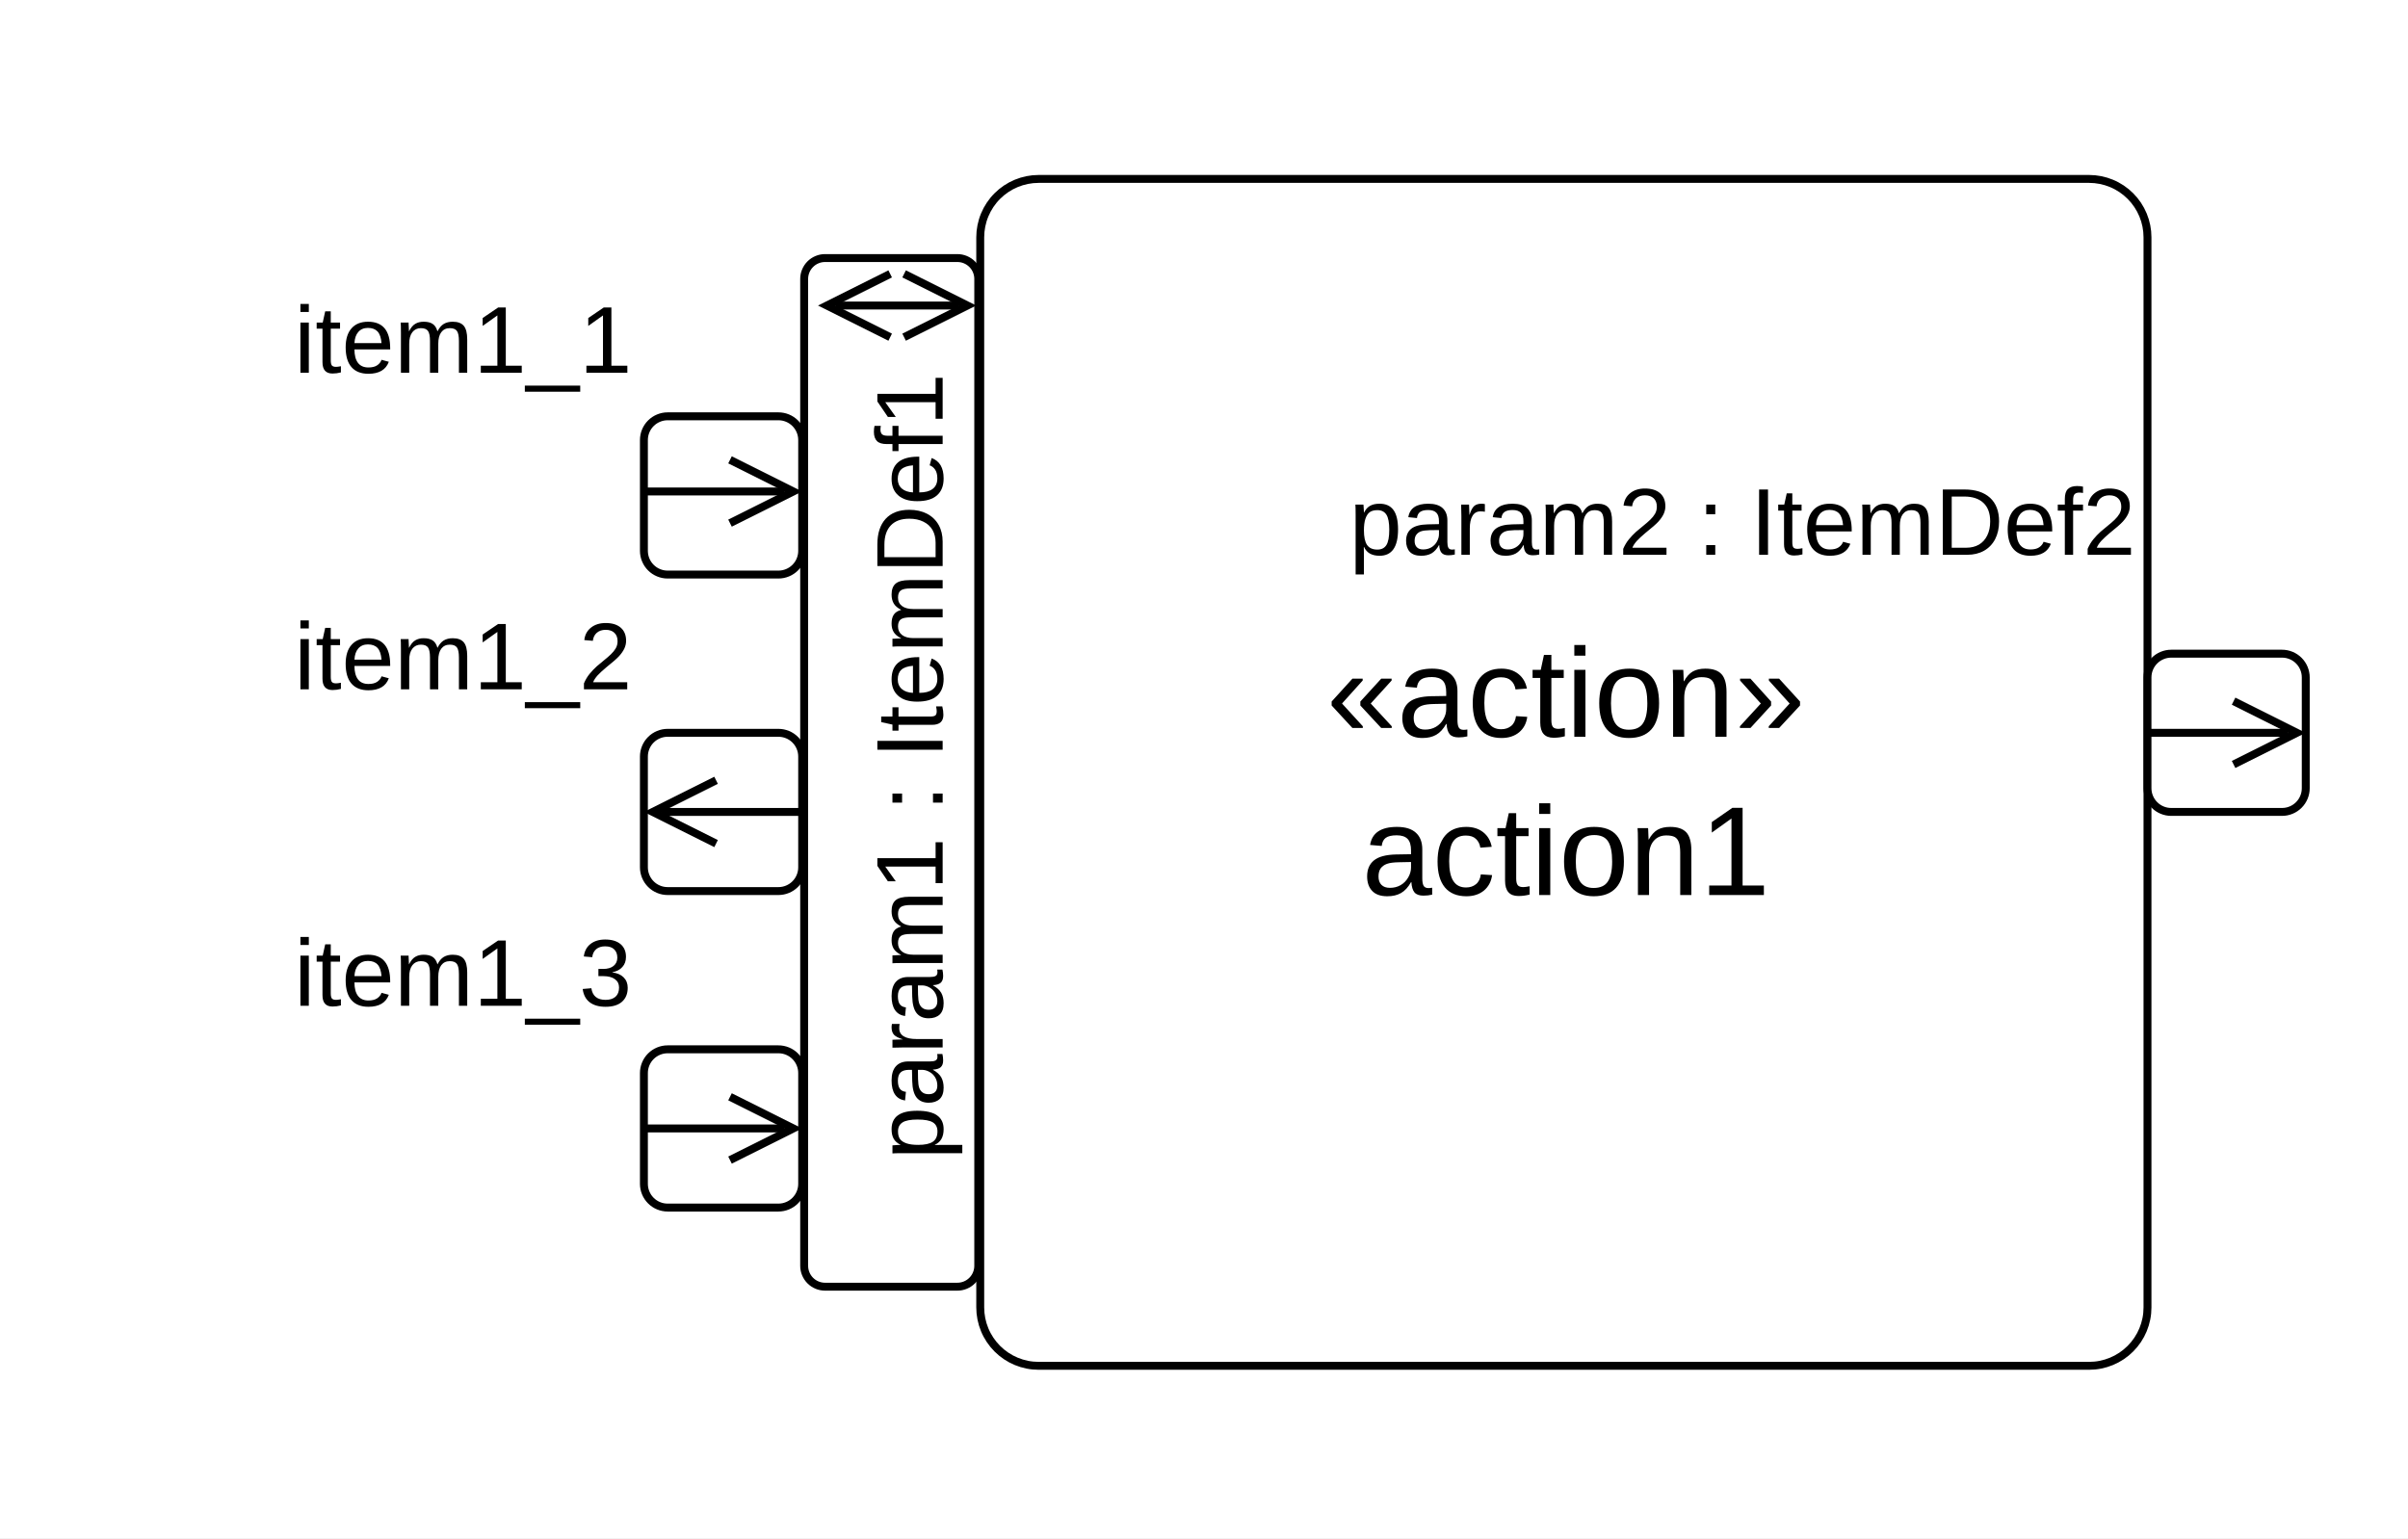
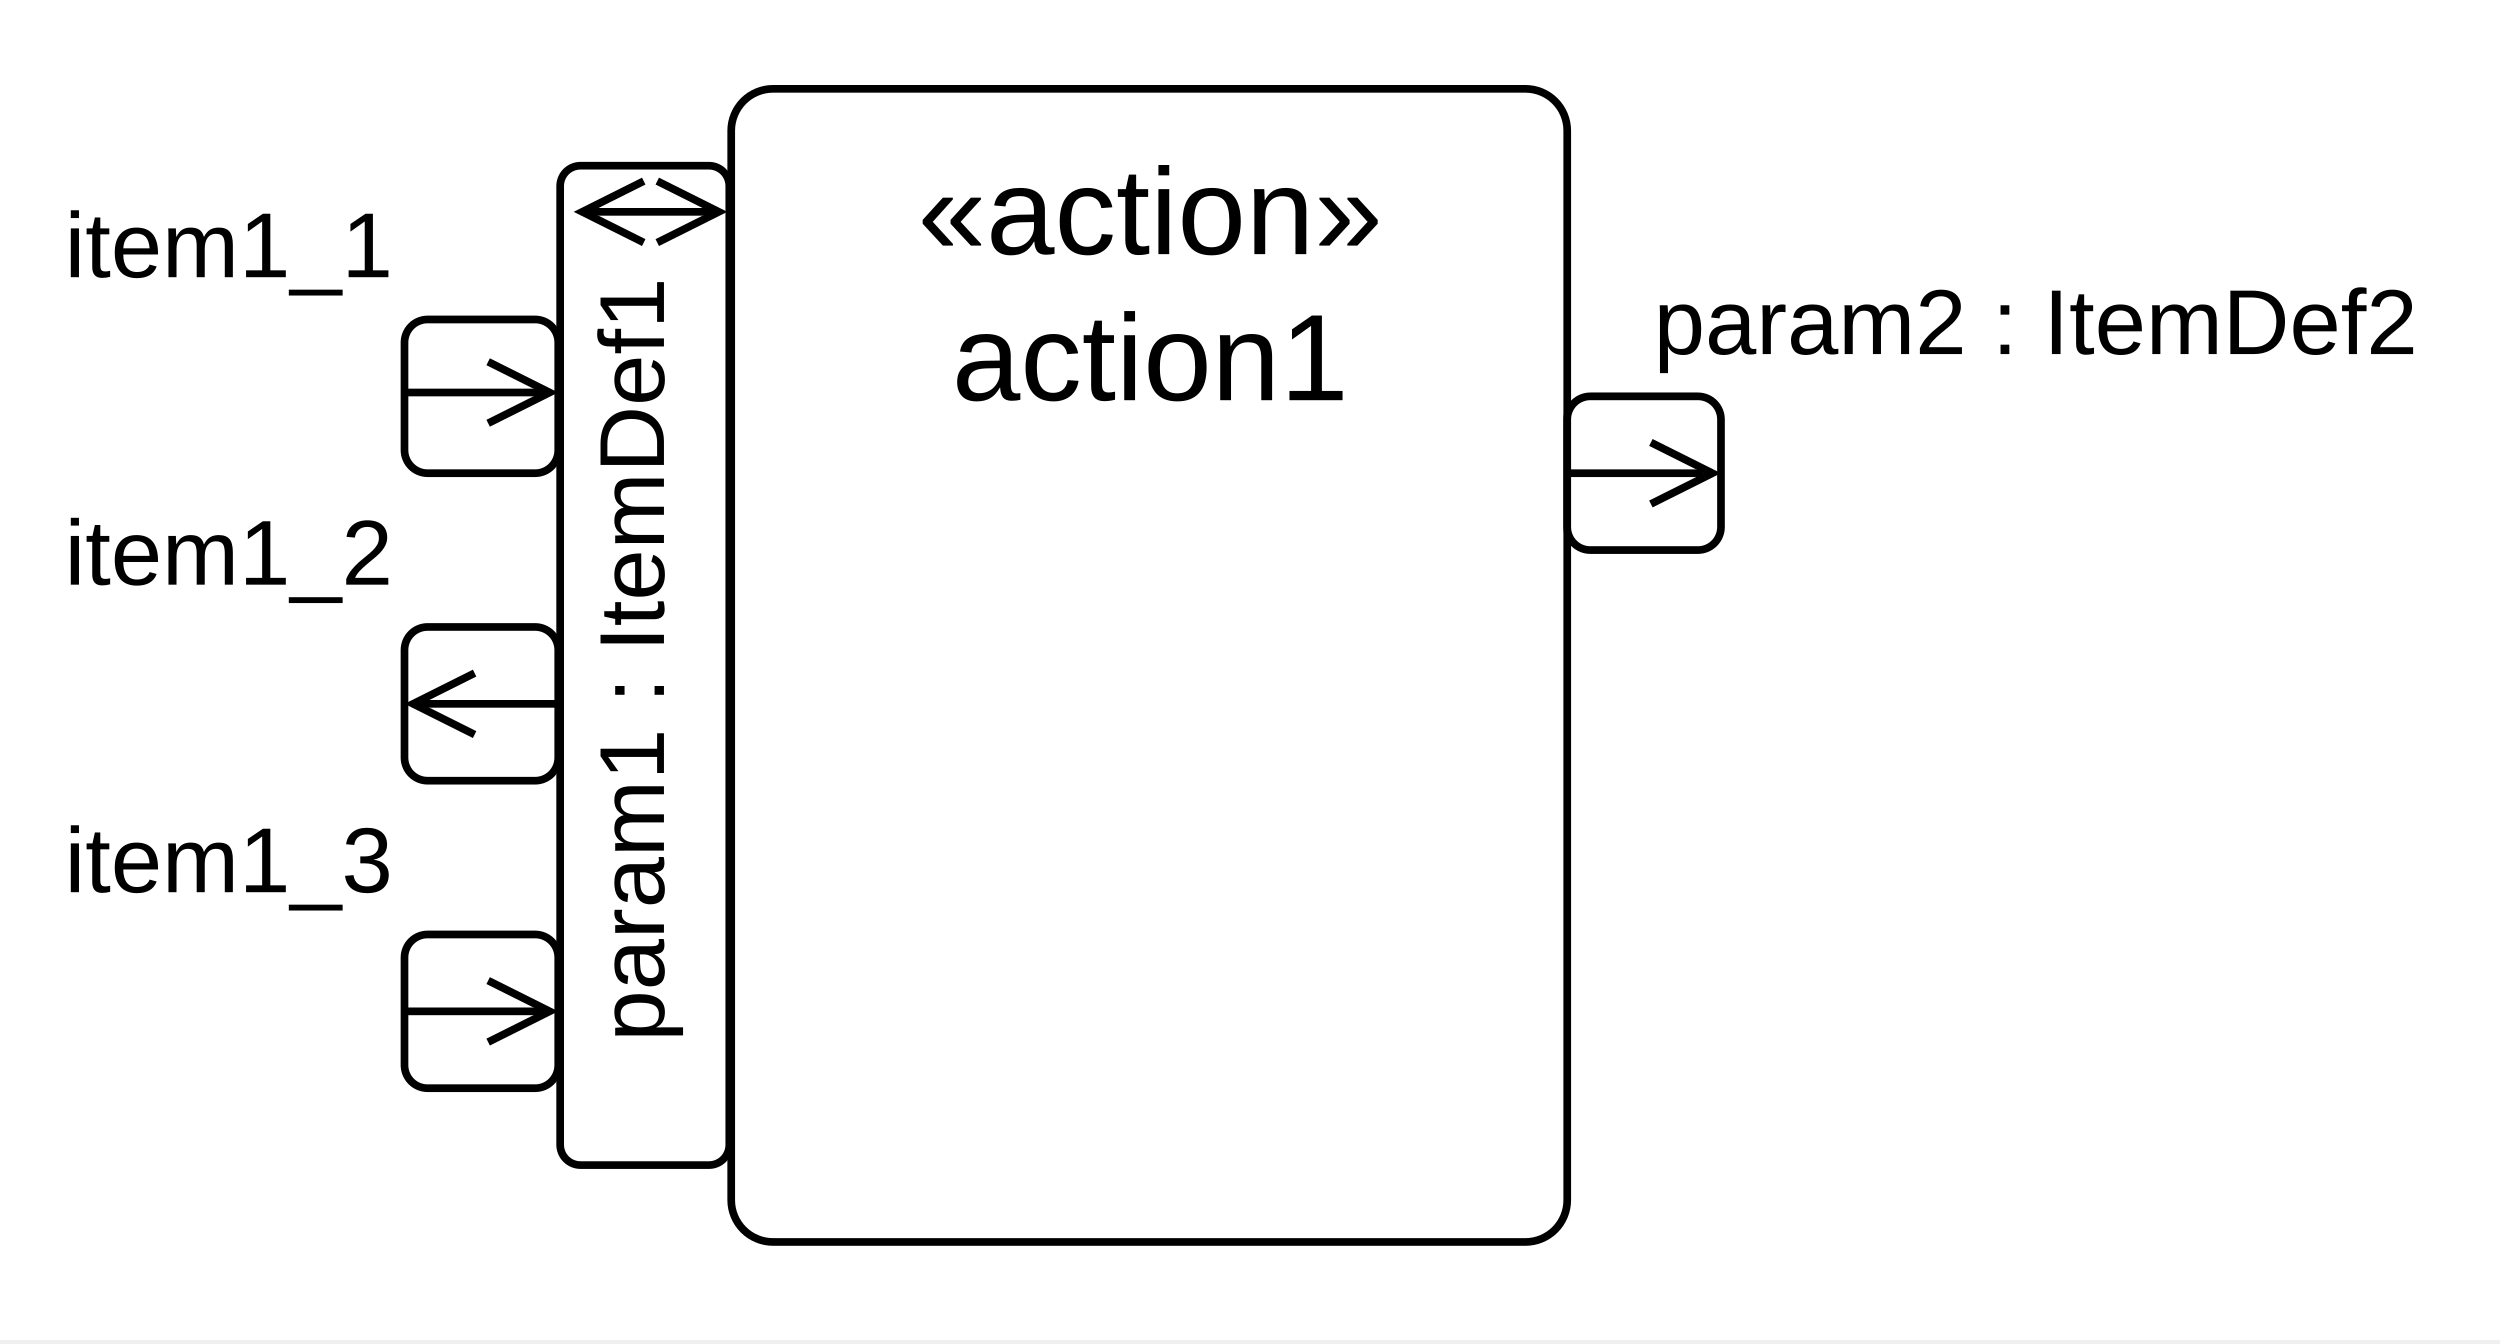
- <svg xmlns="http://www.w3.org/2000/svg" version="1.1" id="svg1" width="288" height="184" viewBox="0 0 288 184">
+ <svg xmlns="http://www.w3.org/2000/svg" version="1.1" id="svg1" width="307.84" height="165.44" viewBox="0 0 307.84 165.44">
  <defs id="defs1">
    <clipPath clipPathUnits="userSpaceOnUse" id="clipPath2">
-       <path d="M 0,0 H 900 V 575.977 H 0 Z" transform="scale(0.32)" clip-rule="evenodd" id="path2" />
+       <path d="M 0,0 H 962.988 V 516.016 H 0 Z" transform="scale(0.32)" clip-rule="evenodd" id="path2" />
    </clipPath>
    <clipPath clipPathUnits="userSpaceOnUse" id="clipPath4">
-       <path d="m 3.125,3.125 h 893.75 V 575 H 3.125 Z" transform="matrix(0.3380965,0,0,0.3380965,858.6325,27.38689)" clip-rule="evenodd" id="path4" />
+       <path d="m 3.125,0 h 956.25 V 515.625 H 3.125 Z" transform="matrix(0.3380481,0,0,0.3380481,947.3827,48.4436)" clip-rule="evenodd" id="path4" />
    </clipPath>
    <clipPath clipPathUnits="userSpaceOnUse" id="clipPath6">
-       <path d="m 3.125,3.125 h 893.75 V 575 H 3.125 Z" transform="matrix(0.3380965,0,0,0.3380965,858.6325,27.38689)" clip-rule="evenodd" id="path6" />
+       <path d="m 3.125,0 h 956.25 V 515.625 H 3.125 Z" transform="matrix(0.3380481,0,0,0.3380481,947.3827,48.4436)" clip-rule="evenodd" id="path6" />
    </clipPath>
    <clipPath clipPathUnits="userSpaceOnUse" id="clipPath7">
-       <path d="m 3.125,3.125 h 893.75 V 575 H 3.125 Z" transform="matrix(0,0.3380965,-0.3380965,0,146.5506,-119.1175)" clip-rule="evenodd" id="path7" />
+       <path d="m 3.125,0 h 956.25 V 515.625 H 3.125 Z" transform="matrix(0,0.3380481,-0.3380481,0,135.4939,-86.36723)" clip-rule="evenodd" id="path7" />
    </clipPath>
    <clipPath clipPathUnits="userSpaceOnUse" id="clipPath9">
-       <path d="m 3.125,3.125 h 893.75 V 575 H 3.125 Z" transform="matrix(0.3380965,0,0,0.3380965,858.6325,27.38689)" clip-rule="evenodd" id="path9" />
+       <path d="m 3.125,0 h 956.25 V 515.625 H 3.125 Z" transform="matrix(0.3380481,0,0,0.3380481,947.3827,48.4436)" clip-rule="evenodd" id="path9" />
    </clipPath>
    <clipPath clipPathUnits="userSpaceOnUse" id="clipPath10">
-       <path d="m 3.125,3.125 h 893.75 V 575 H 3.125 Z" transform="matrix(0.3380965,0,0,0.3380965,-37.16443,-47.1131)" clip-rule="evenodd" id="path10" />
+       <path d="m 3.125,0 h 956.25 V 515.625 H 3.125 Z" transform="matrix(0.3380481,0,0,0.3380481,-8.414064,-36.0564)" clip-rule="evenodd" id="path10" />
    </clipPath>
    <clipPath clipPathUnits="userSpaceOnUse" id="clipPath12">
-       <path d="m 3.125,3.125 h 893.75 V 575 H 3.125 Z" transform="matrix(0.3380965,0,0,0.3380965,858.6325,27.38689)" clip-rule="evenodd" id="path12" />
+       <path d="m 3.125,0 h 956.25 V 515.625 H 3.125 Z" transform="matrix(0.3380481,0,0,0.3380481,947.3827,48.4436)" clip-rule="evenodd" id="path12" />
    </clipPath>
    <clipPath clipPathUnits="userSpaceOnUse" id="clipPath13">
-       <path d="m 3.125,3.125 h 893.75 V 575 H 3.125 Z" transform="matrix(0.3380965,0,0,0.3380965,-37.16443,-87.1131)" clip-rule="evenodd" id="path13" />
+       <path d="m 3.125,0 h 956.25 V 515.625 H 3.125 Z" transform="matrix(0.3380481,0,0,0.3380481,-8.414064,-76.0564)" clip-rule="evenodd" id="path13" />
    </clipPath>
    <clipPath clipPathUnits="userSpaceOnUse" id="clipPath15">
-       <path d="m 3.125,3.125 h 893.75 V 575 H 3.125 Z" transform="matrix(0.3380965,0,0,0.3380965,858.6325,27.38689)" clip-rule="evenodd" id="path15" />
+       <path d="m 3.125,0 h 956.25 V 515.625 H 3.125 Z" transform="matrix(0.3380481,0,0,0.3380481,947.3827,48.4436)" clip-rule="evenodd" id="path15" />
    </clipPath>
    <clipPath clipPathUnits="userSpaceOnUse" id="clipPath16">
-       <path d="m 3.125,3.125 h 893.75 V 575 H 3.125 Z" transform="matrix(0.3380965,0,0,0.3380965,-37.16443,-127.1131)" clip-rule="evenodd" id="path16" />
+       <path d="m 3.125,0 h 956.25 V 515.625 H 3.125 Z" transform="matrix(0.3380481,0,0,0.3380481,-8.414064,-116.0564)" clip-rule="evenodd" id="path16" />
    </clipPath>
    <clipPath clipPathUnits="userSpaceOnUse" id="clipPath18">
-       <path d="m 3.125,3.125 h 893.75 V 575 H 3.125 Z" transform="matrix(0.3380965,0,0,0.3380965,858.6325,27.38689)" clip-rule="evenodd" id="path18" />
+       <path d="m 3.125,0 h 956.25 V 515.625 H 3.125 Z" transform="matrix(0.3380481,0,0,0.3380481,947.3827,48.4436)" clip-rule="evenodd" id="path18" />
    </clipPath>
    <clipPath clipPathUnits="userSpaceOnUse" id="clipPath20">
-       <path d="m 3.125,3.125 h 893.75 V 575 H 3.125 Z" transform="matrix(0.3380965,0,0,0.3380965,858.6325,27.38689)" clip-rule="evenodd" id="path20" />
+       <path d="m 3.125,0 h 956.25 V 515.625 H 3.125 Z" transform="matrix(0.3380481,0,0,0.3380481,947.3827,48.4436)" clip-rule="evenodd" id="path20" />
    </clipPath>
    <clipPath clipPathUnits="userSpaceOnUse" id="clipPath22">
-       <path d="m 3.125,3.125 h 893.75 V 575 H 3.125 Z" transform="matrix(0.3380965,0,0,0.3380965,858.6325,27.38689)" clip-rule="evenodd" id="path22" />
+       <path d="m 3.125,0 h 956.25 V 515.625 H 3.125 Z" transform="matrix(0.3380481,0,0,0.3380481,947.3827,48.4436)" clip-rule="evenodd" id="path22" />
    </clipPath>
    <clipPath clipPathUnits="userSpaceOnUse" id="clipPath24">
-       <path d="m 3.125,3.125 h 893.75 V 575 H 3.125 Z" transform="matrix(0.3380965,0,0,0.3380965,858.6325,27.38689)" clip-rule="evenodd" id="path24" />
+       <path d="m 3.125,0 h 956.25 V 515.625 H 3.125 Z" transform="matrix(0.3380481,0,0,0.3380481,947.3827,48.4436)" clip-rule="evenodd" id="path24" />
    </clipPath>
    <clipPath clipPathUnits="userSpaceOnUse" id="clipPath26">
-       <path d="m 3.125,3.125 h 893.75 V 575 H 3.125 Z" transform="matrix(0.3380965,0,0,0.3380965,858.6325,27.38689)" clip-rule="evenodd" id="path26" />
+       <path d="m 3.125,0 h 956.25 V 515.625 H 3.125 Z" transform="matrix(0.3380481,0,0,0.3380481,947.3827,48.4436)" clip-rule="evenodd" id="path26" />
    </clipPath>
    <clipPath clipPathUnits="userSpaceOnUse" id="clipPath28">
-       <path d="m 3.125,3.125 h 893.75 V 575 H 3.125 Z" transform="matrix(0.3380965,0,0,0.3380965,858.6325,27.38689)" clip-rule="evenodd" id="path28" />
+       <path d="m 3.125,0 h 956.25 V 515.625 H 3.125 Z" transform="matrix(0.3380481,0,0,0.3380481,947.3827,48.4436)" clip-rule="evenodd" id="path28" />
    </clipPath>
    <clipPath clipPathUnits="userSpaceOnUse" id="clipPath30">
-       <path d="m 3.125,3.125 h 893.75 V 575 H 3.125 Z" transform="matrix(0.3380965,0,0,0.3380965,858.6325,27.38689)" clip-rule="evenodd" id="path30" />
+       <path d="m 3.125,0 h 956.25 V 515.625 H 3.125 Z" transform="matrix(0.3380481,0,0,0.3380481,947.3827,48.4436)" clip-rule="evenodd" id="path30" />
    </clipPath>
    <clipPath clipPathUnits="userSpaceOnUse" id="clipPath32">
-       <path d="m 3.125,3.125 h 893.75 V 575 H 3.125 Z" transform="matrix(0.3380965,0,0,0.3380965,858.6325,27.38689)" clip-rule="evenodd" id="path32" />
+       <path d="m 3.125,0 h 956.25 V 515.625 H 3.125 Z" transform="matrix(0.3380481,0,0,0.3380481,947.3827,48.4436)" clip-rule="evenodd" id="path32" />
    </clipPath>
    <clipPath clipPathUnits="userSpaceOnUse" id="clipPath34">
-       <path d="m 3.125,3.125 h 893.75 V 575 H 3.125 Z" transform="matrix(0.3380965,0,0,0.3380965,858.6325,27.38689)" clip-rule="evenodd" id="path34" />
+       <path d="m 3.125,0 h 956.25 V 515.625 H 3.125 Z" transform="matrix(0.3380481,0,0,0.3380481,947.3827,48.4436)" clip-rule="evenodd" id="path34" />
    </clipPath>
    <clipPath clipPathUnits="userSpaceOnUse" id="clipPath36">
-       <path d="m 3.125,3.125 h 893.75 V 575 H 3.125 Z" transform="matrix(0.3380965,0,0,0.3380965,858.6325,27.38689)" clip-rule="evenodd" id="path36" />
+       <path d="m 3.125,0 h 956.25 V 515.625 H 3.125 Z" transform="matrix(0.3380481,0,0,0.3380481,947.3827,48.4436)" clip-rule="evenodd" id="path36" />
    </clipPath>
    <clipPath clipPathUnits="userSpaceOnUse" id="clipPath37">
-       <path d="m 3.125,3.125 h 893.75 V 575 H 3.125 Z" transform="matrix(0.3380965,0,0,0.3380965,-167.6175,-93.1131)" clip-rule="evenodd" id="path37" />
+       <path d="m 3.125,0 h 956.25 V 515.625 H 3.125 Z" transform="matrix(0.3380481,0,0,0.3380481,-119.3672,-33.0564)" clip-rule="evenodd" id="path37" />
    </clipPath>
    <clipPath clipPathUnits="userSpaceOnUse" id="clipPath38">
-       <path d="m 3.125,3.125 h 893.75 V 575 H 3.125 Z" transform="matrix(0.3380965,0,0,0.3380965,-172.0707,-113.1131)" clip-rule="evenodd" id="path38" />
+       <path d="m 3.125,0 h 956.25 V 515.625 H 3.125 Z" transform="matrix(0.3380481,0,0,0.3380481,-123.8203,-52.0564)" clip-rule="evenodd" id="path38" />
    </clipPath>
    <clipPath clipPathUnits="userSpaceOnUse" id="clipPath40">
-       <path d="m 3.125,3.125 h 893.75 V 575 H 3.125 Z" transform="matrix(0.3380965,0,0,0.3380965,858.6325,27.38689)" clip-rule="evenodd" id="path40" />
+       <path d="m 3.125,0 h 956.25 V 515.625 H 3.125 Z" transform="matrix(0.3380481,0,0,0.3380481,947.3827,48.4436)" clip-rule="evenodd" id="path40" />
    </clipPath>
    <clipPath clipPathUnits="userSpaceOnUse" id="clipPath41">
-       <path d="m 3.125,3.125 h 893.75 V 575 H 3.125 Z" transform="matrix(0.3380965,0,0,0.3380965,-170.4925,-70.1131)" clip-rule="evenodd" id="path41" />
+       <path d="m 3.125,0 h 956.25 V 515.625 H 3.125 Z" transform="matrix(0.3380481,0,0,0.3380481,-215.1172,-46.0564)" clip-rule="evenodd" id="path41" />
    </clipPath>
    <clipPath clipPathUnits="userSpaceOnUse" id="clipPath43">
-       <path d="m 3.125,3.125 h 893.75 V 575 H 3.125 Z" transform="matrix(0.3380965,0,0,0.3380965,858.6325,27.38689)" clip-rule="evenodd" id="path43" />
+       <path d="m 3.125,0 h 956.25 V 515.625 H 3.125 Z" transform="matrix(0.3380481,0,0,0.3380481,947.3827,48.4436)" clip-rule="evenodd" id="path43" />
    </clipPath>
    <clipPath clipPathUnits="userSpaceOnUse" id="clipPath45">
-       <path d="m 3.125,3.125 h 893.75 V 575 H 3.125 Z" transform="matrix(0.3380965,0,0,0.3380965,858.6325,27.38689)" clip-rule="evenodd" id="path45" />
+       <path d="m 3.125,0 h 956.25 V 515.625 H 3.125 Z" transform="matrix(0.3380481,0,0,0.3380481,947.3827,48.4436)" clip-rule="evenodd" id="path45" />
    </clipPath>
  </defs>
  <g id="g1">
-     <path id="path1" d="M 0,0 H 288 V 184 H 0 Z" style="fill:#ffffff;fill-opacity:1;fill-rule:nonzero;stroke:none" clip-path="url(#clipPath2)" />
-     <path id="path3" d="M 861.25,30 H 1160 V 220 H 861.25 Z" style="fill:#ffffff;fill-opacity:1;fill-rule:nonzero;stroke:none" transform="matrix(0.9464752,0,0,0.9464752,-812.6743,-25.92102)" clip-path="url(#clipPath4)" />
-     <path id="path5" d="m 962.89,60 h 16.72 c 0.35,0 0.687,0.067 1.01,0.201 0.323,0.134 0.609,0.325 0.857,0.572 0.247,0.248 0.438,0.533 0.572,0.856 0.134,0.323 0.201,0.66 0.201,1.01 V 187.36 c -6e-5,0.35 -0.067,0.687 -0.201,1.01 -0.134,0.323 -0.325,0.609 -0.572,0.857 -0.248,0.248 -0.533,0.438 -0.857,0.572 -0.323,0.134 -0.66,0.201 -1.01,0.201 h -16.72 c -0.35,-2e-5 -0.687,-0.067 -1.01,-0.201 -0.323,-0.134 -0.609,-0.325 -0.856,-0.572 -0.248,-0.248 -0.438,-0.533 -0.572,-0.857 -0.134,-0.323 -0.201,-0.66 -0.201,-1.01 V 62.64 c -6e-5,-0.35 0.067,-0.687 0.201,-1.01 0.134,-0.323 0.325,-0.609 0.572,-0.856 0.247,-0.248 0.533,-0.438 0.857,-0.572 C 962.203,60.067 962.54,60 962.89,60 Z" style="fill:#ffffff;fill-opacity:1;fill-rule:nonzero;stroke:#000000;stroke-width:1;stroke-linecap:butt;stroke-linejoin:miter;stroke-miterlimit:10;stroke-dasharray:none;stroke-opacity:1" transform="matrix(0.9464752,0,0,0.9464752,-812.6743,-25.92102)" clip-path="url(#clipPath6)" />
-     <text id="text6" xml:space="preserve" transform="matrix(0,-0.9464752,0.9464752,0,112.7418,138.7065)" clip-path="url(#clipPath7)">
+     <path id="path1" d="M 0,0 H 308 V 165 H 0 Z" style="fill:#ffffff;fill-opacity:1;fill-rule:nonzero;stroke:none" clip-path="url(#clipPath2)" />
+     <path id="path3" d="m 950,50 h 320 V 220 H 950 Z" style="fill:#ffffff;fill-opacity:1;fill-rule:nonzero;stroke:none" transform="matrix(0.9466107,0,0,0.9466107,-896.8027,-45.85724)" clip-path="url(#clipPath4)" />
+     <path id="path5" d="m 1022.89,70 h 16.72 c 0.35,0 0.687,0.067 1.01,0.201 0.323,0.134 0.609,0.325 0.857,0.572 0.247,0.248 0.438,0.533 0.572,0.856 0.134,0.323 0.201,0.66 0.201,1.01 V 197.36 c -10e-5,0.35 -0.067,0.687 -0.201,1.01 -0.134,0.323 -0.325,0.609 -0.572,0.856 -0.248,0.248 -0.533,0.438 -0.857,0.572 -0.323,0.134 -0.66,0.201 -1.01,0.201 h -16.72 c -0.35,-2e-5 -0.687,-0.067 -1.01,-0.201 -0.324,-0.134 -0.609,-0.325 -0.857,-0.572 -0.248,-0.248 -0.438,-0.533 -0.572,-0.857 -0.134,-0.323 -0.201,-0.66 -0.201,-1.01 V 72.64 c -10e-5,-0.35 0.067,-0.687 0.201,-1.01 0.134,-0.323 0.325,-0.609 0.572,-0.856 0.247,-0.248 0.533,-0.438 0.857,-0.572 C 1022.203,70.067 1022.54,70 1022.89,70 Z" style="fill:#ffffff;fill-opacity:1;fill-rule:nonzero;stroke:#000000;stroke-width:1;stroke-linecap:butt;stroke-linejoin:miter;stroke-miterlimit:10;stroke-dasharray:none;stroke-opacity:1" transform="matrix(0.9466107,0,0,0.9466107,-896.8027,-45.85724)" clip-path="url(#clipPath6)" />
+     <text id="text6" xml:space="preserve" transform="matrix(0,-0.9466107,0.9466107,0,81.75615,128.26)" clip-path="url(#clipPath7)">
      <tspan id="tspan6" style="font-variant:normal;font-weight:normal;font-size:12px;font-family:Arial;writing-mode:lr-tb;fill:#000000;fill-opacity:1;fill-rule:nonzero;stroke:none" x="0" y="0">param1 : ItemDef1</tspan>
    </text>
-     <path id="path8" d="m 943,80 h 14 c 0.398,0 0.78,0.076 1.148,0.228 0.367,0.152 0.692,0.369 0.973,0.65 0.281,0.281 0.498,0.606 0.65,0.973 C 959.924,82.219 960,82.602 960,83 v 14 c -6e-5,0.398 -0.076,0.781 -0.228,1.148 -0.152,0.368 -0.369,0.692 -0.65,0.973 -0.281,0.281 -0.606,0.498 -0.973,0.65 C 957.78,99.924 957.398,100 957,100 h -14 c -0.398,-8e-6 -0.781,-0.076 -1.148,-0.228 -0.368,-0.152 -0.692,-0.369 -0.973,-0.65 -0.281,-0.281 -0.498,-0.606 -0.65,-0.973 C 940.076,97.781 940,97.398 940,97 V 83 c -6e-5,-0.398 0.076,-0.781 0.228,-1.148 0.152,-0.368 0.369,-0.692 0.65,-0.973 0.281,-0.281 0.606,-0.498 0.973,-0.65 C 942.219,80.076 942.602,80 943,80 Z" style="fill:#ffffff;fill-opacity:1;fill-rule:nonzero;stroke:#000000;stroke-width:1;stroke-linecap:butt;stroke-linejoin:miter;stroke-miterlimit:10;stroke-dasharray:none;stroke-opacity:1" transform="matrix(0.9464752,0,0,0.9464752,-812.6743,-25.92102)" clip-path="url(#clipPath9)" />
-     <text id="text9" xml:space="preserve" transform="matrix(0.9464752,0,0,0.9464752,35.17521,44.59138)" clip-path="url(#clipPath10)">
+     <path id="path8" d="m 1003,90 h 14 c 0.398,0 0.78,0.076 1.148,0.228 0.367,0.152 0.692,0.369 0.973,0.65 0.281,0.281 0.498,0.606 0.65,0.973 0.152,0.368 0.228,0.75 0.228,1.148 v 14 c -10e-5,0.398 -0.076,0.78 -0.228,1.148 -0.152,0.368 -0.369,0.692 -0.65,0.973 -0.281,0.281 -0.606,0.498 -0.973,0.65 -0.368,0.152 -0.75,0.228 -1.148,0.228 h -14 c -0.398,-1e-5 -0.781,-0.076 -1.148,-0.228 -0.368,-0.152 -0.692,-0.369 -0.973,-0.65 -0.281,-0.281 -0.498,-0.606 -0.65,-0.973 C 1000.076,107.78 1000,107.398 1000,107 V 93 c -1.2e-4,-0.398 0.076,-0.781 0.228,-1.148 0.152,-0.368 0.369,-0.692 0.65,-0.973 0.281,-0.281 0.606,-0.498 0.973,-0.65 C 1002.219,90.076 1002.602,90 1003,90 Z" style="fill:#ffffff;fill-opacity:1;fill-rule:nonzero;stroke:#000000;stroke-width:1;stroke-linecap:butt;stroke-linejoin:miter;stroke-miterlimit:10;stroke-dasharray:none;stroke-opacity:1" transform="matrix(0.9466107,0,0,0.9466107,-896.8027,-45.85724)" clip-path="url(#clipPath9)" />
+     <text id="text9" xml:space="preserve" transform="matrix(0.9466107,0,0,0.9466107,7.964843,34.13137)" clip-path="url(#clipPath10)">
      <tspan id="tspan9" style="font-variant:normal;font-weight:normal;font-size:12px;font-family:Arial;writing-mode:lr-tb;fill:#000000;fill-opacity:1;fill-rule:nonzero;stroke:none" x="0" y="0">item1_1</tspan>
    </text>
-     <path id="path11" d="m 943,120 h 14 c 0.398,0 0.78,0.076 1.148,0.228 0.367,0.152 0.692,0.369 0.973,0.65 0.281,0.281 0.498,0.606 0.65,0.973 0.152,0.368 0.228,0.75 0.228,1.148 v 14 c -6e-5,0.398 -0.076,0.78 -0.228,1.148 -0.152,0.368 -0.369,0.692 -0.65,0.973 -0.281,0.281 -0.606,0.498 -0.973,0.65 C 957.78,139.924 957.398,140 957,140 h -14 c -0.398,-2e-5 -0.781,-0.076 -1.148,-0.228 -0.368,-0.152 -0.692,-0.369 -0.973,-0.65 -0.281,-0.281 -0.498,-0.606 -0.65,-0.973 C 940.076,137.78 940,137.398 940,137 v -14 c -6e-5,-0.398 0.076,-0.781 0.228,-1.148 0.152,-0.368 0.369,-0.692 0.65,-0.973 0.281,-0.281 0.606,-0.498 0.973,-0.65 C 942.219,120.076 942.602,120 943,120 Z" style="fill:#ffffff;fill-opacity:1;fill-rule:nonzero;stroke:#000000;stroke-width:1;stroke-linecap:butt;stroke-linejoin:miter;stroke-miterlimit:10;stroke-dasharray:none;stroke-opacity:1" transform="matrix(0.9464752,0,0,0.9464752,-812.6743,-25.92102)" clip-path="url(#clipPath12)" />
-     <text id="text12" xml:space="preserve" transform="matrix(0.9464752,0,0,0.9464752,35.17521,82.45039)" clip-path="url(#clipPath13)">
+     <path id="path11" d="m 1003,130 h 14 c 0.398,0 0.78,0.076 1.148,0.228 0.367,0.152 0.692,0.369 0.973,0.65 0.281,0.281 0.498,0.606 0.65,0.973 0.152,0.368 0.228,0.75 0.228,1.148 v 14 c -10e-5,0.398 -0.076,0.78 -0.228,1.148 -0.152,0.368 -0.369,0.692 -0.65,0.973 -0.281,0.281 -0.606,0.498 -0.973,0.65 -0.368,0.152 -0.75,0.228 -1.148,0.228 h -14 c -0.398,-2e-5 -0.781,-0.076 -1.148,-0.228 -0.368,-0.152 -0.692,-0.369 -0.973,-0.65 -0.281,-0.281 -0.498,-0.606 -0.65,-0.973 C 1000.076,147.78 1000,147.398 1000,147 v -14 c -1.2e-4,-0.398 0.076,-0.781 0.228,-1.148 0.152,-0.368 0.369,-0.692 0.65,-0.973 0.281,-0.281 0.606,-0.498 0.973,-0.65 C 1002.219,130.076 1002.602,130 1003,130 Z" style="fill:#ffffff;fill-opacity:1;fill-rule:nonzero;stroke:#000000;stroke-width:1;stroke-linecap:butt;stroke-linejoin:miter;stroke-miterlimit:10;stroke-dasharray:none;stroke-opacity:1" transform="matrix(0.9466107,0,0,0.9466107,-896.8027,-45.85724)" clip-path="url(#clipPath12)" />
+     <text id="text12" xml:space="preserve" transform="matrix(0.9466107,0,0,0.9466107,7.964843,71.9958)" clip-path="url(#clipPath13)">
      <tspan id="tspan12" style="font-variant:normal;font-weight:normal;font-size:12px;font-family:Arial;writing-mode:lr-tb;fill:#000000;fill-opacity:1;fill-rule:nonzero;stroke:none" x="0" y="0">item1_2</tspan>
    </text>
-     <path id="path14" d="m 943,160 h 14 c 0.398,0 0.78,0.076 1.148,0.228 0.367,0.152 0.692,0.369 0.973,0.65 0.281,0.281 0.498,0.606 0.65,0.973 0.152,0.368 0.228,0.75 0.228,1.148 v 14 c -6e-5,0.398 -0.076,0.78 -0.228,1.148 -0.152,0.368 -0.369,0.692 -0.65,0.973 -0.281,0.281 -0.606,0.498 -0.973,0.65 C 957.78,179.924 957.398,180 957,180 h -14 c -0.398,0 -0.781,-0.076 -1.148,-0.228 -0.368,-0.152 -0.692,-0.369 -0.973,-0.65 -0.281,-0.281 -0.498,-0.606 -0.65,-0.973 C 940.076,177.78 940,177.398 940,177 v -14 c -6e-5,-0.398 0.076,-0.781 0.228,-1.148 0.152,-0.368 0.369,-0.692 0.65,-0.973 0.281,-0.281 0.606,-0.498 0.973,-0.65 C 942.219,160.076 942.602,160 943,160 Z" style="fill:#ffffff;fill-opacity:1;fill-rule:nonzero;stroke:#000000;stroke-width:1;stroke-linecap:butt;stroke-linejoin:miter;stroke-miterlimit:10;stroke-dasharray:none;stroke-opacity:1" transform="matrix(0.9464752,0,0,0.9464752,-812.6743,-25.92102)" clip-path="url(#clipPath15)" />
-     <text id="text15" xml:space="preserve" transform="matrix(0.9464752,0,0,0.9464752,35.17521,120.3094)" clip-path="url(#clipPath16)">
+     <path id="path14" d="m 1003,170 h 14 c 0.398,0 0.78,0.076 1.148,0.228 0.367,0.152 0.692,0.369 0.973,0.65 0.281,0.281 0.498,0.606 0.65,0.973 0.152,0.368 0.228,0.75 0.228,1.148 v 14 c -10e-5,0.398 -0.076,0.78 -0.228,1.148 -0.152,0.368 -0.369,0.692 -0.65,0.973 -0.281,0.281 -0.606,0.498 -0.973,0.65 -0.368,0.152 -0.75,0.228 -1.148,0.228 h -14 c -0.398,-2e-5 -0.781,-0.076 -1.148,-0.228 -0.368,-0.152 -0.692,-0.369 -0.973,-0.65 -0.281,-0.281 -0.498,-0.606 -0.65,-0.973 C 1000.076,187.78 1000,187.398 1000,187 v -14 c -1.2e-4,-0.398 0.076,-0.781 0.228,-1.148 0.152,-0.368 0.369,-0.692 0.65,-0.973 0.281,-0.281 0.606,-0.498 0.973,-0.65 C 1002.219,170.076 1002.602,170 1003,170 Z" style="fill:#ffffff;fill-opacity:1;fill-rule:nonzero;stroke:#000000;stroke-width:1;stroke-linecap:butt;stroke-linejoin:miter;stroke-miterlimit:10;stroke-dasharray:none;stroke-opacity:1" transform="matrix(0.9466107,0,0,0.9466107,-896.8027,-45.85724)" clip-path="url(#clipPath15)" />
+     <text id="text15" xml:space="preserve" transform="matrix(0.9466107,0,0,0.9466107,7.964843,109.8602)" clip-path="url(#clipPath16)">
      <tspan id="tspan15" style="font-variant:normal;font-weight:normal;font-size:12px;font-family:Arial;writing-mode:lr-tb;fill:#000000;fill-opacity:1;fill-rule:nonzero;stroke:none" x="0" y="0">item1_3</tspan>
    </text>
-     <path id="path17" d="m 940,89.5 h 17.76" style="fill:none;stroke:#000000;stroke-width:1;stroke-linecap:butt;stroke-linejoin:miter;stroke-miterlimit:10;stroke-dasharray:none;stroke-opacity:1" transform="matrix(0.9464752,0,0,0.9464752,-812.6743,-25.92102)" clip-path="url(#clipPath18)" />
-     <path id="path19" d="m 950.88,93.5 8,-4 -8,-4" style="fill:none;stroke:#000000;stroke-width:1;stroke-linecap:butt;stroke-linejoin:miter;stroke-miterlimit:10;stroke-dasharray:none;stroke-opacity:1" transform="matrix(0.9464752,0,0,0.9464752,-812.6743,-25.92102)" clip-path="url(#clipPath20)" />
-     <path id="path21" d="M 942.24,130 H 960" style="fill:none;stroke:#000000;stroke-width:1;stroke-linecap:butt;stroke-linejoin:miter;stroke-miterlimit:10;stroke-dasharray:none;stroke-opacity:1" transform="matrix(0.9464752,0,0,0.9464752,-812.6743,-25.92102)" clip-path="url(#clipPath22)" />
-     <path id="path23" d="m 949.12,126 -8,4 8,4" style="fill:none;stroke:#000000;stroke-width:1;stroke-linecap:butt;stroke-linejoin:miter;stroke-miterlimit:10;stroke-dasharray:none;stroke-opacity:1" transform="matrix(0.9464752,0,0,0.9464752,-812.6743,-25.92102)" clip-path="url(#clipPath24)" />
-     <path id="path25" d="m 940,170 h 17.76" style="fill:none;stroke:#000000;stroke-width:1;stroke-linecap:butt;stroke-linejoin:miter;stroke-miterlimit:10;stroke-dasharray:none;stroke-opacity:1" transform="matrix(0.9464752,0,0,0.9464752,-812.6743,-25.92102)" clip-path="url(#clipPath26)" />
-     <path id="path27" d="m 950.88,174 8,-4 -8,-4" style="fill:none;stroke:#000000;stroke-width:1;stroke-linecap:butt;stroke-linejoin:miter;stroke-miterlimit:10;stroke-dasharray:none;stroke-opacity:1" transform="matrix(0.9464752,0,0,0.9464752,-812.6743,-25.92102)" clip-path="url(#clipPath28)" />
-     <path id="path29" d="M 964.24,66 H 972 h 7.76" style="fill:none;stroke:#000000;stroke-width:1;stroke-linecap:butt;stroke-linejoin:miter;stroke-miterlimit:10;stroke-dasharray:none;stroke-opacity:1" transform="matrix(0.9464752,0,0,0.9464752,-812.6743,-25.92102)" clip-path="url(#clipPath30)" />
-     <path id="path31" d="m 971.12,62 -8,4 8,4" style="fill:none;stroke:#000000;stroke-width:1;stroke-linecap:butt;stroke-linejoin:miter;stroke-miterlimit:10;stroke-dasharray:none;stroke-opacity:1" transform="matrix(0.9464752,0,0,0.9464752,-812.6743,-25.92102)" clip-path="url(#clipPath32)" />
-     <path id="path33" d="m 972.88,70 8,-4 -8,-4" style="fill:none;stroke:#000000;stroke-width:1;stroke-linecap:butt;stroke-linejoin:miter;stroke-miterlimit:10;stroke-dasharray:none;stroke-opacity:1" transform="matrix(0.9464752,0,0,0.9464752,-812.6743,-25.92102)" clip-path="url(#clipPath34)" />
-     <path id="path35" d="m 989.88,50 h 132.74 c 0.484,0 0.965,0.047 1.44,0.142 0.475,0.095 0.937,0.235 1.384,0.42 0.448,0.185 0.873,0.413 1.276,0.682 0.403,0.269 0.776,0.575 1.118,0.918 0.343,0.343 0.648,0.715 0.918,1.118 0.269,0.403 0.496,0.828 0.682,1.276 0.185,0.448 0.325,0.909 0.42,1.384 0.094,0.475 0.142,0.955 0.142,1.44 V 192.62 c -10e-5,0.485 -0.047,0.964 -0.142,1.44 -0.095,0.475 -0.235,0.937 -0.42,1.384 -0.185,0.448 -0.413,0.873 -0.682,1.276 -0.269,0.403 -0.575,0.776 -0.918,1.118 -0.343,0.343 -0.716,0.649 -1.118,0.918 -0.403,0.269 -0.828,0.497 -1.276,0.682 -0.448,0.185 -0.909,0.325 -1.384,0.42 -0.475,0.095 -0.955,0.142 -1.44,0.142 H 989.88 c -0.485,-2e-5 -0.965,-0.047 -1.44,-0.142 -0.475,-0.095 -0.937,-0.235 -1.384,-0.42 -0.448,-0.185 -0.873,-0.413 -1.276,-0.682 -0.403,-0.269 -0.776,-0.575 -1.118,-0.918 -0.343,-0.343 -0.649,-0.715 -0.918,-1.118 -0.269,-0.403 -0.497,-0.828 -0.682,-1.276 -0.185,-0.448 -0.325,-0.909 -0.42,-1.384 C 982.547,193.584 982.5,193.105 982.5,192.62 V 57.38 c 0,-0.485 0.047,-0.965 0.142,-1.44 0.095,-0.475 0.234,-0.937 0.42,-1.384 0.185,-0.448 0.413,-0.873 0.682,-1.276 0.269,-0.403 0.575,-0.776 0.918,-1.118 0.343,-0.343 0.715,-0.649 1.118,-0.918 0.403,-0.269 0.828,-0.497 1.276,-0.682 0.448,-0.185 0.909,-0.325 1.384,-0.42 C 988.915,50.047 989.395,50 989.88,50 Z" style="fill:#ffffff;fill-opacity:1;fill-rule:nonzero;stroke:#000000;stroke-width:1;stroke-linecap:butt;stroke-linejoin:miter;stroke-miterlimit:10;stroke-dasharray:none;stroke-opacity:1" transform="matrix(0.9464752,0,0,0.9464752,-812.6743,-25.92102)" clip-path="url(#clipPath36)" />
-     <text id="text36" xml:space="preserve" transform="matrix(0.9464752,0,0,0.9464752,158.6458,88.12924)" clip-path="url(#clipPath37)">
+     <path id="path17" d="m 1000,99.5 h 17.76" style="fill:none;stroke:#000000;stroke-width:1;stroke-linecap:butt;stroke-linejoin:miter;stroke-miterlimit:10;stroke-dasharray:none;stroke-opacity:1" transform="matrix(0.9466107,0,0,0.9466107,-896.8027,-45.85724)" clip-path="url(#clipPath18)" />
+     <path id="path19" d="m 1010.88,103.5 8,-4 -8,-4" style="fill:none;stroke:#000000;stroke-width:1;stroke-linecap:butt;stroke-linejoin:miter;stroke-miterlimit:10;stroke-dasharray:none;stroke-opacity:1" transform="matrix(0.9466107,0,0,0.9466107,-896.8027,-45.85724)" clip-path="url(#clipPath20)" />
+     <path id="path21" d="M 1002.24,140 H 1020" style="fill:none;stroke:#000000;stroke-width:1;stroke-linecap:butt;stroke-linejoin:miter;stroke-miterlimit:10;stroke-dasharray:none;stroke-opacity:1" transform="matrix(0.9466107,0,0,0.9466107,-896.8027,-45.85724)" clip-path="url(#clipPath22)" />
+     <path id="path23" d="m 1009.12,136 -8,4 8,4" style="fill:none;stroke:#000000;stroke-width:1;stroke-linecap:butt;stroke-linejoin:miter;stroke-miterlimit:10;stroke-dasharray:none;stroke-opacity:1" transform="matrix(0.9466107,0,0,0.9466107,-896.8027,-45.85724)" clip-path="url(#clipPath24)" />
+     <path id="path25" d="m 1000,180 h 17.76" style="fill:none;stroke:#000000;stroke-width:1;stroke-linecap:butt;stroke-linejoin:miter;stroke-miterlimit:10;stroke-dasharray:none;stroke-opacity:1" transform="matrix(0.9466107,0,0,0.9466107,-896.8027,-45.85724)" clip-path="url(#clipPath26)" />
+     <path id="path27" d="m 1010.88,184 8,-4 -8,-4" style="fill:none;stroke:#000000;stroke-width:1;stroke-linecap:butt;stroke-linejoin:miter;stroke-miterlimit:10;stroke-dasharray:none;stroke-opacity:1" transform="matrix(0.9466107,0,0,0.9466107,-896.8027,-45.85724)" clip-path="url(#clipPath28)" />
+     <path id="path29" d="m 1024.24,76 h 7.76 7.76" style="fill:none;stroke:#000000;stroke-width:1;stroke-linecap:butt;stroke-linejoin:miter;stroke-miterlimit:10;stroke-dasharray:none;stroke-opacity:1" transform="matrix(0.9466107,0,0,0.9466107,-896.8027,-45.85724)" clip-path="url(#clipPath30)" />
+     <path id="path31" d="m 1031.12,72 -8,4 8,4" style="fill:none;stroke:#000000;stroke-width:1;stroke-linecap:butt;stroke-linejoin:miter;stroke-miterlimit:10;stroke-dasharray:none;stroke-opacity:1" transform="matrix(0.9466107,0,0,0.9466107,-896.8027,-45.85724)" clip-path="url(#clipPath32)" />
+     <path id="path33" d="m 1032.88,80 8,-4 -8,-4" style="fill:none;stroke:#000000;stroke-width:1;stroke-linecap:butt;stroke-linejoin:miter;stroke-miterlimit:10;stroke-dasharray:none;stroke-opacity:1" transform="matrix(0.9466107,0,0,0.9466107,-896.8027,-45.85724)" clip-path="url(#clipPath34)" />
+     <path id="path35" d="m 1047.94,60 h 97.87 c 0.721,0 1.415,0.138 2.082,0.414 0.666,0.276 1.255,0.669 1.765,1.179 0.51,0.51 0.903,1.098 1.179,1.765 0.276,0.666 0.414,1.36 0.414,2.082 V 204.56 c -10e-5,0.721 -0.138,1.415 -0.414,2.082 -0.276,0.666 -0.669,1.255 -1.179,1.765 -0.51,0.51 -1.099,0.903 -1.765,1.179 -0.666,0.276 -1.36,0.414 -2.082,0.414 h -97.87 c -0.722,-2e-5 -1.415,-0.138 -2.082,-0.414 -0.666,-0.276 -1.255,-0.669 -1.765,-1.179 -0.51,-0.51 -0.903,-1.098 -1.179,-1.765 -0.276,-0.666 -0.414,-1.36 -0.414,-2.082 V 65.44 c -10e-5,-0.721 0.138,-1.415 0.414,-2.082 0.276,-0.666 0.669,-1.255 1.179,-1.765 0.51,-0.51 1.098,-0.903 1.765,-1.179 C 1046.524,60.138 1047.218,60 1047.94,60 Z" style="fill:#ffffff;fill-opacity:1;fill-rule:nonzero;stroke:#000000;stroke-width:1;stroke-linecap:butt;stroke-linejoin:miter;stroke-miterlimit:10;stroke-dasharray:none;stroke-opacity:1" transform="matrix(0.9466107,0,0,0.9466107,-896.8027,-45.85724)" clip-path="url(#clipPath36)" />
+     <text id="text36" xml:space="preserve" transform="matrix(0.9466107,0,0,0.9466107,112.9943,31.29154)" clip-path="url(#clipPath37)">
      <tspan id="tspan36" style="font-variant:normal;font-weight:normal;font-size:16px;font-family:Arial;writing-mode:lr-tb;fill:#000000;fill-opacity:1;fill-rule:nonzero;stroke:none" x="0" y="0">«action»</tspan>
    </text>
-     <text id="text37" xml:space="preserve" transform="matrix(0.9464752,0,0,0.9464752,162.8606,107.0588)" clip-path="url(#clipPath38)">
+     <text id="text37" xml:space="preserve" transform="matrix(0.9466107,0,0,0.9466107,117.2096,49.27714)" clip-path="url(#clipPath38)">
      <tspan id="tspan37" style="font-variant:normal;font-weight:normal;font-size:16px;font-family:Arial;writing-mode:lr-tb;fill:#000000;fill-opacity:1;fill-rule:nonzero;stroke:none" x="0" y="0">action1</tspan>
    </text>
-     <path id="path39" d="m 1133,110 h 14 c 0.398,0 0.78,0.076 1.148,0.228 0.367,0.152 0.692,0.369 0.973,0.65 0.281,0.281 0.498,0.606 0.65,0.973 0.152,0.368 0.228,0.75 0.228,1.148 v 14 c -10e-5,0.398 -0.076,0.78 -0.228,1.148 -0.152,0.368 -0.369,0.692 -0.65,0.973 -0.281,0.281 -0.606,0.498 -0.973,0.65 -0.368,0.152 -0.75,0.228 -1.148,0.228 h -14 c -0.398,-2e-5 -0.781,-0.076 -1.148,-0.228 -0.367,-0.152 -0.692,-0.369 -0.973,-0.65 -0.281,-0.281 -0.498,-0.606 -0.65,-0.973 C 1130.076,127.781 1130,127.398 1130,127 v -14 c -10e-5,-0.398 0.076,-0.781 0.228,-1.148 0.152,-0.368 0.369,-0.692 0.65,-0.973 0.281,-0.281 0.606,-0.498 0.973,-0.65 C 1132.219,110.076 1132.602,110 1133,110 Z" style="fill:#ffffff;fill-opacity:1;fill-rule:nonzero;stroke:#000000;stroke-width:1;stroke-linecap:butt;stroke-linejoin:miter;stroke-miterlimit:10;stroke-dasharray:none;stroke-opacity:1" transform="matrix(0.9464752,0,0,0.9464752,-812.6743,-25.92102)" clip-path="url(#clipPath40)" />
-     <text id="text40" xml:space="preserve" transform="matrix(0.9464752,0,0,0.9464752,161.367,66.36031)" clip-path="url(#clipPath41)">
+     <path id="path39" d="m 1154.25,100 h 14 c 0.398,0 0.78,0.076 1.148,0.228 0.368,0.152 0.692,0.369 0.973,0.65 0.281,0.281 0.498,0.606 0.65,0.973 0.152,0.368 0.228,0.75 0.229,1.148 v 14 c -10e-5,0.398 -0.076,0.78 -0.229,1.148 -0.152,0.368 -0.369,0.692 -0.65,0.973 -0.281,0.281 -0.606,0.498 -0.973,0.65 -0.367,0.152 -0.75,0.228 -1.148,0.228 h -14 c -0.398,-1e-5 -0.781,-0.076 -1.148,-0.228 -0.367,-0.152 -0.692,-0.369 -0.973,-0.65 -0.281,-0.281 -0.498,-0.606 -0.65,-0.973 -0.152,-0.368 -0.228,-0.75 -0.228,-1.148 v -14 c -10e-5,-0.398 0.076,-0.781 0.228,-1.148 0.152,-0.368 0.369,-0.692 0.65,-0.973 0.281,-0.281 0.606,-0.498 0.973,-0.65 0.368,-0.152 0.75,-0.228 1.148,-0.228 z" style="fill:#ffffff;fill-opacity:1;fill-rule:nonzero;stroke:#000000;stroke-width:1;stroke-linecap:butt;stroke-linejoin:miter;stroke-miterlimit:10;stroke-dasharray:none;stroke-opacity:1" transform="matrix(0.9466107,0,0,0.9466107,-896.8027,-45.85724)" clip-path="url(#clipPath40)" />
+     <text id="text40" xml:space="preserve" transform="matrix(0.9466107,0,0,0.9466107,203.6322,43.59748)" clip-path="url(#clipPath41)">
      <tspan id="tspan40" style="font-variant:normal;font-weight:normal;font-size:12px;font-family:Arial;writing-mode:lr-tb;fill:#000000;fill-opacity:1;fill-rule:nonzero;stroke:none" x="0" y="0">param2 : ItemDef2</tspan>
    </text>
-     <path id="path42" d="m 1130,120 h 17.76" style="fill:none;stroke:#000000;stroke-width:1;stroke-linecap:butt;stroke-linejoin:miter;stroke-miterlimit:10;stroke-dasharray:none;stroke-opacity:1" transform="matrix(0.9464752,0,0,0.9464752,-812.6743,-25.92102)" clip-path="url(#clipPath43)" />
-     <path id="path44" d="m 1140.88,124 8,-4 -8,-4" style="fill:none;stroke:#000000;stroke-width:1;stroke-linecap:butt;stroke-linejoin:miter;stroke-miterlimit:10;stroke-dasharray:none;stroke-opacity:1" transform="matrix(0.9464752,0,0,0.9464752,-812.6743,-25.92102)" clip-path="url(#clipPath45)" />
+     <path id="path42" d="m 1151.25,110 h 17.76" style="fill:none;stroke:#000000;stroke-width:1;stroke-linecap:butt;stroke-linejoin:miter;stroke-miterlimit:10;stroke-dasharray:none;stroke-opacity:1" transform="matrix(0.9466107,0,0,0.9466107,-896.8027,-45.85724)" clip-path="url(#clipPath43)" />
+     <path id="path44" d="m 1162.13,114 8,-4 -8,-4" style="fill:none;stroke:#000000;stroke-width:1;stroke-linecap:butt;stroke-linejoin:miter;stroke-miterlimit:10;stroke-dasharray:none;stroke-opacity:1" transform="matrix(0.9466107,0,0,0.9466107,-896.8027,-45.85724)" clip-path="url(#clipPath45)" />
  </g>
</svg>
